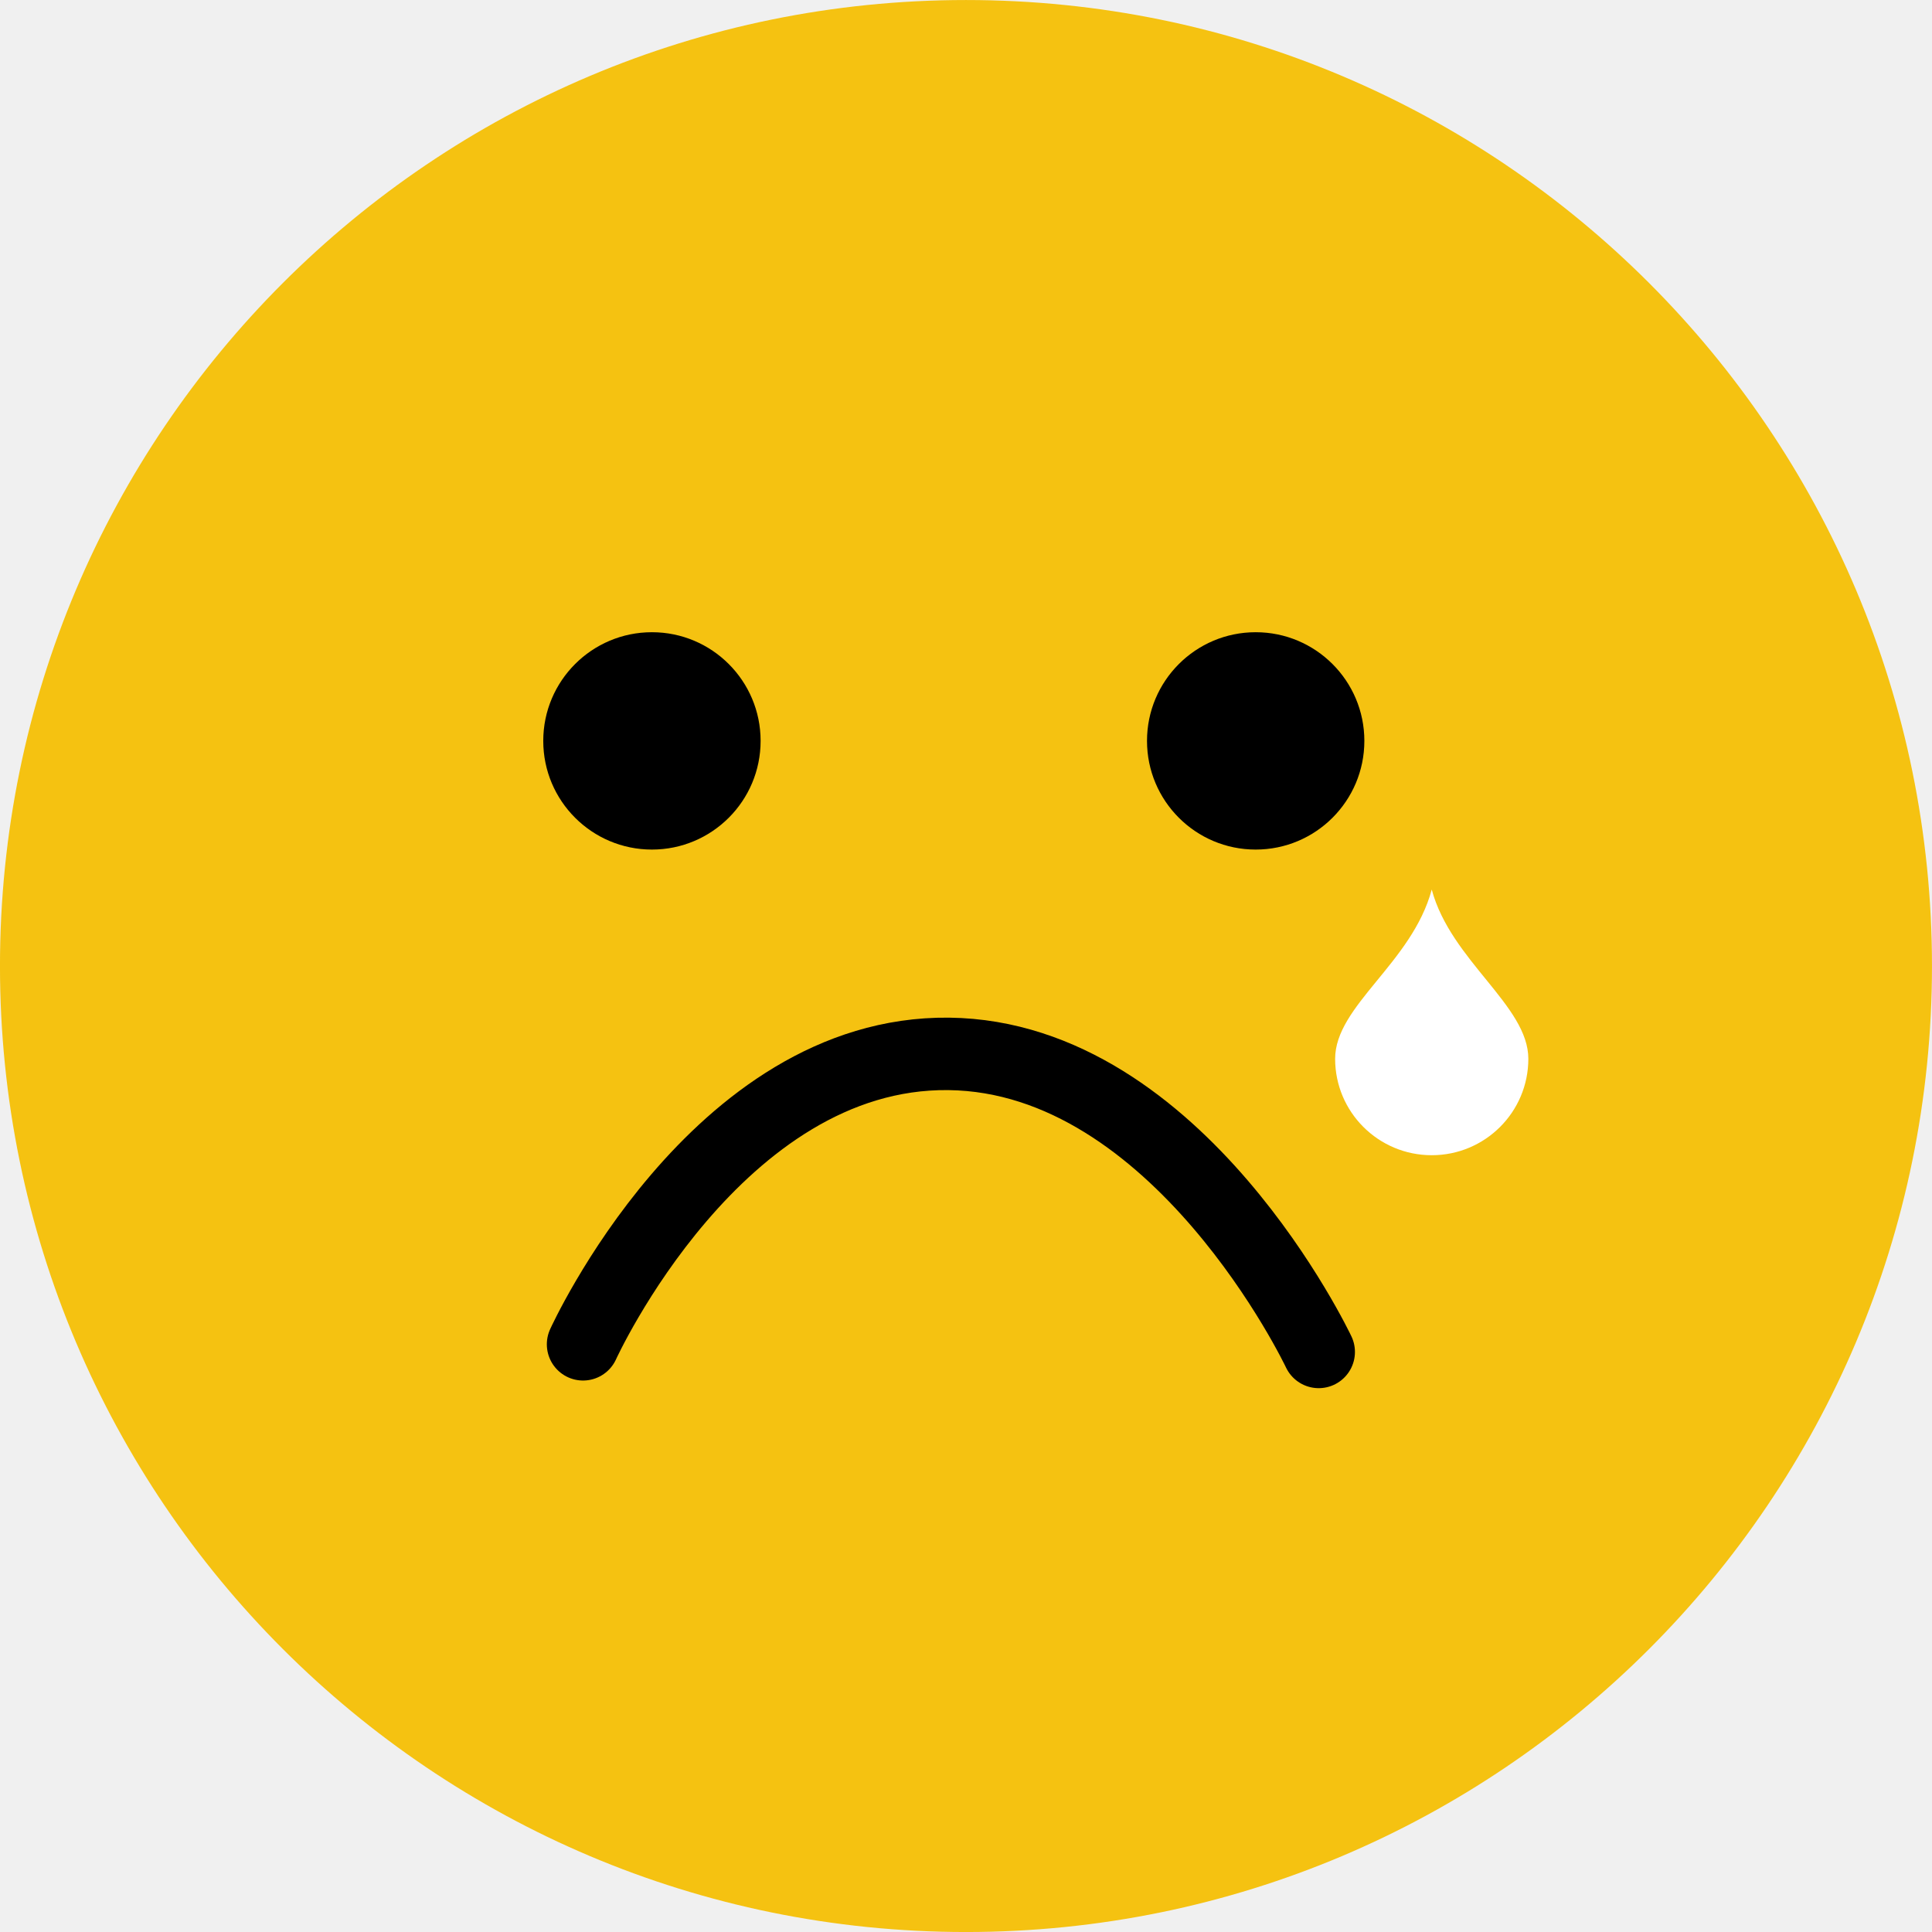
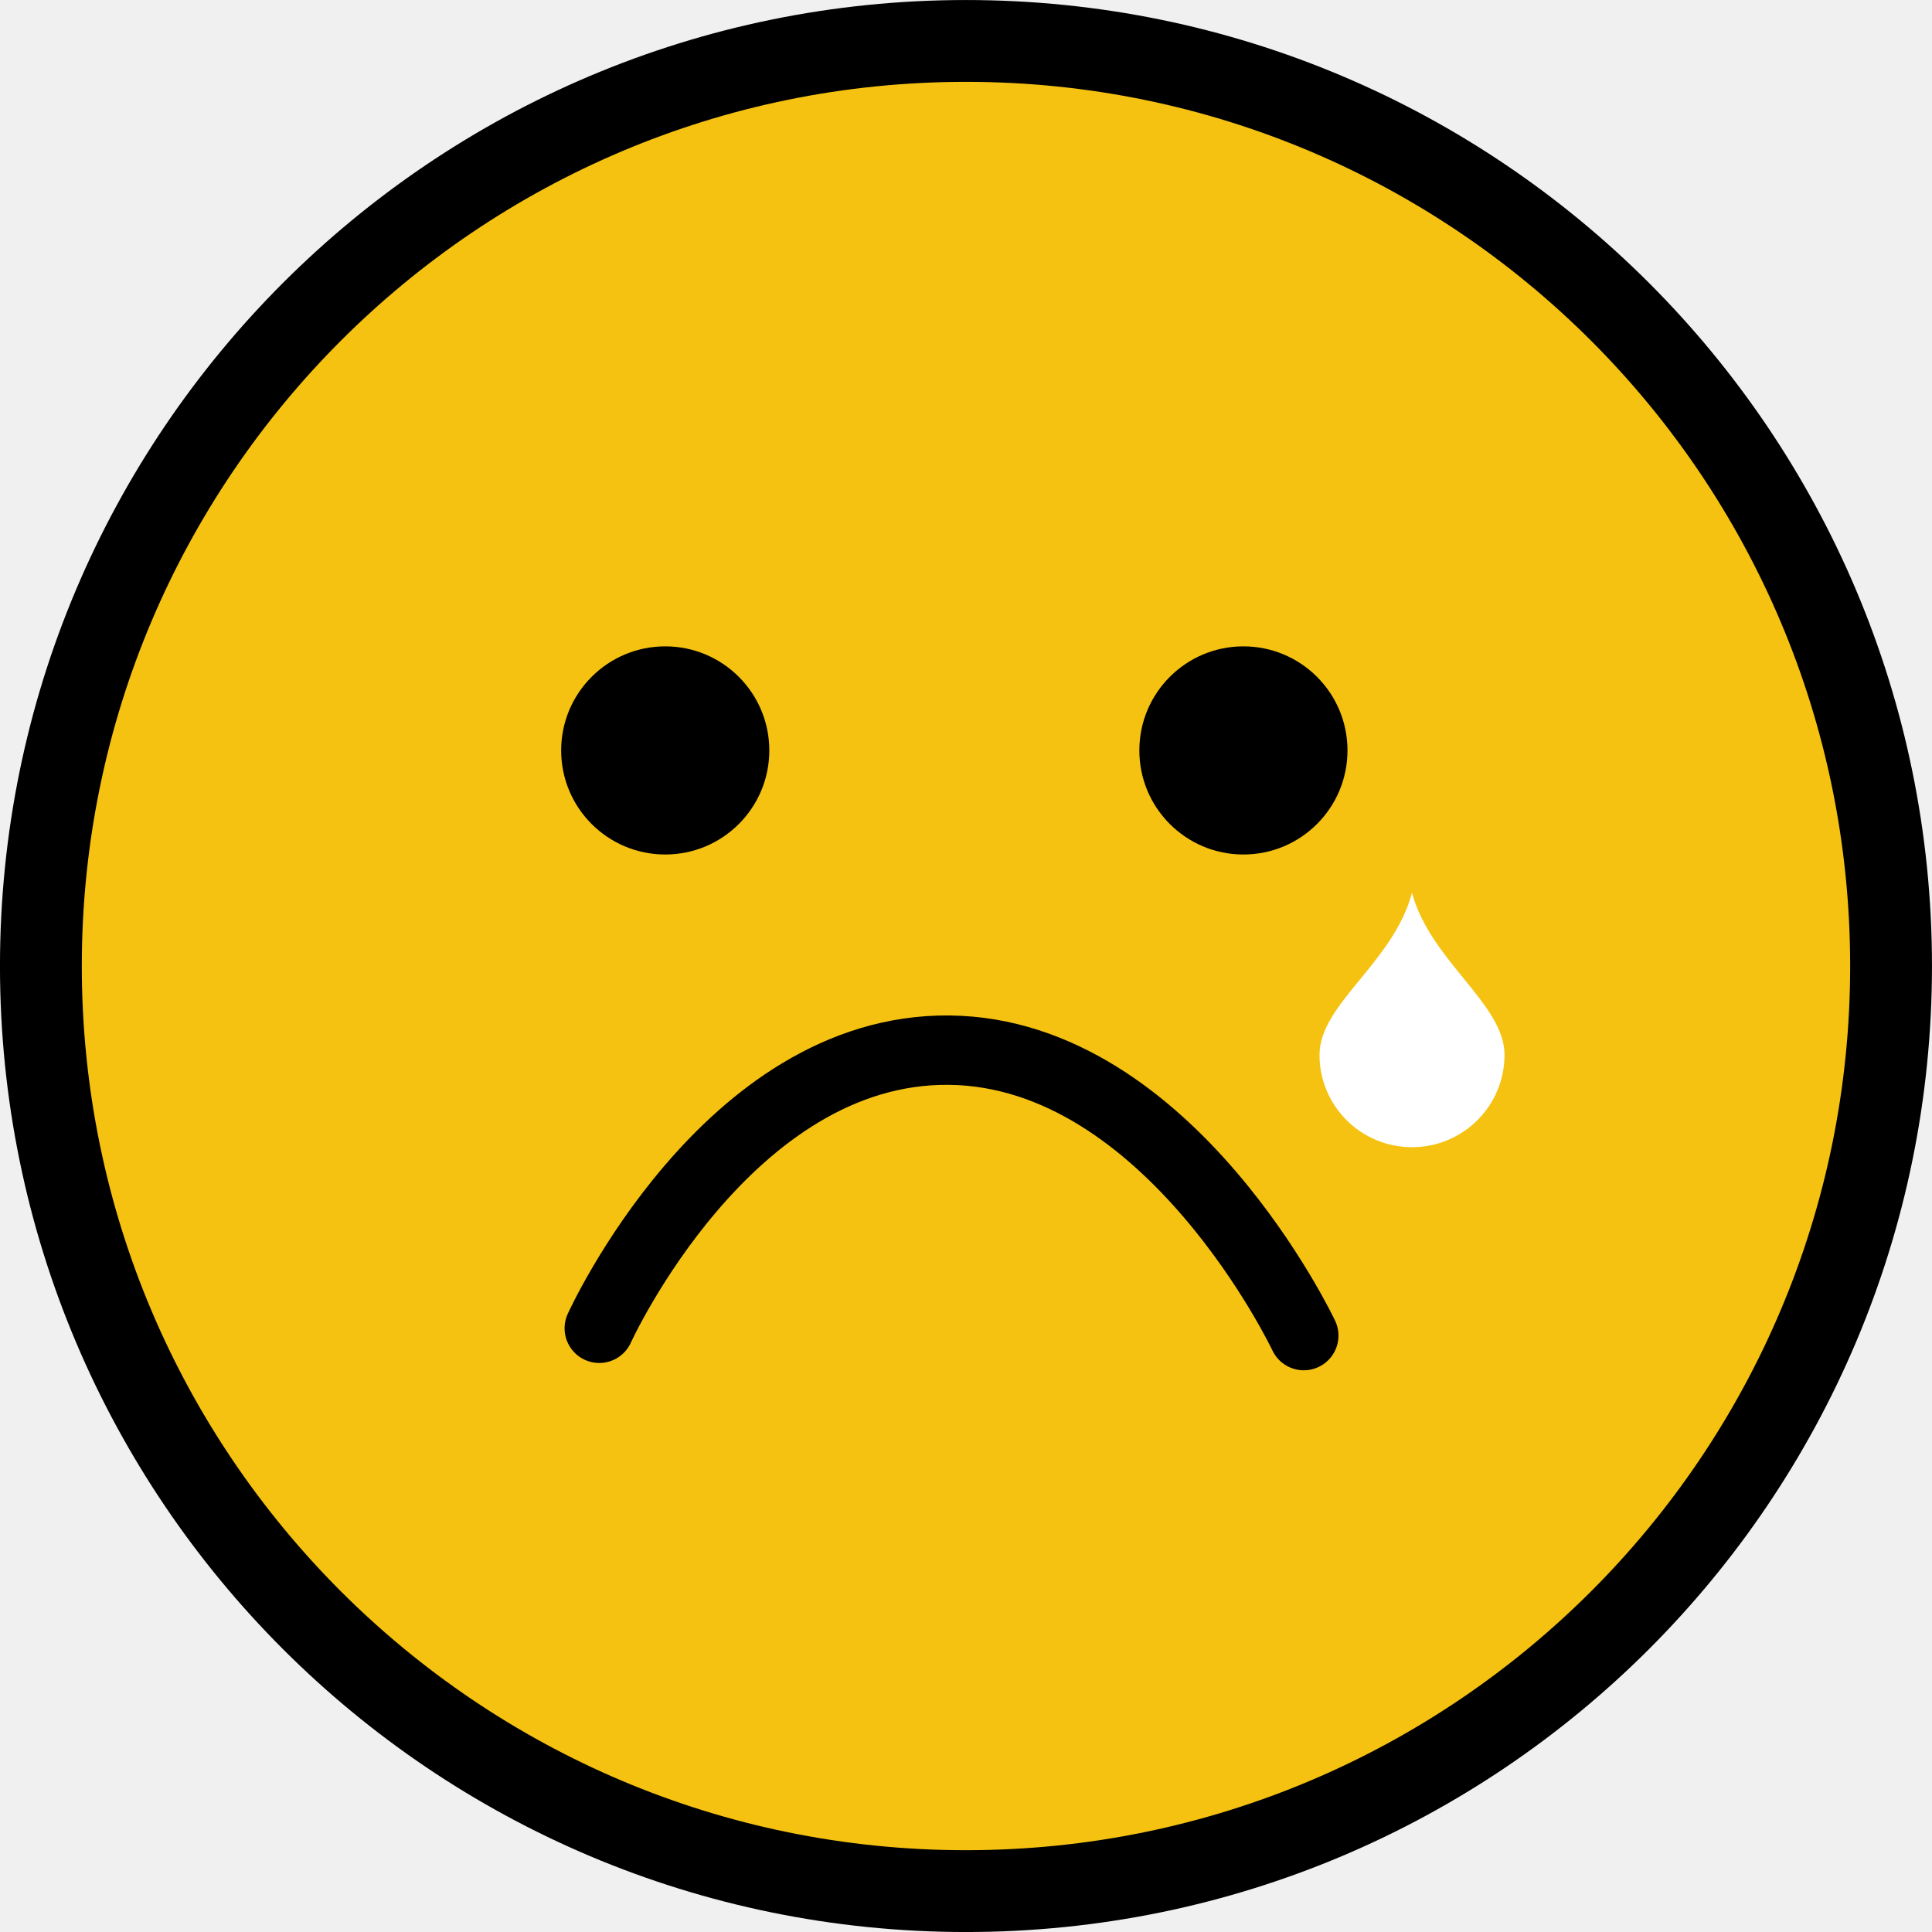
- <svg xmlns="http://www.w3.org/2000/svg" width="40mm" height="40mm" viewBox="0 0 40 40" version="1.1" id="svg8">
+ <svg xmlns="http://www.w3.org/2000/svg" width="41.769mm" height="41.769mm" viewBox="0 0 41.769 41.769" version="1.1" id="svg8">
  <defs id="defs2" />
-   <g id="layer1" transform="translate(-81.25241,-79.91054)">
-     <circle style="fill:#f5c211;stroke-width:0.269" id="path52" cx="101.252" cy="99.911" r="20" />
+   <g id="layer1" transform="translate(-80.36791,-79.02604)">
+     <circle style="fill:#f5c211;stroke:#000000;stroke-width:1.769;stroke-miterlimit:4;stroke-dasharray:none;stroke-opacity:1" id="path52" cx="101.252" cy="99.911" r="20" />
    <circle style="fill:#000000;stroke-width:0.234" id="path54" cx="94.75" cy="95.25" r="2.25" />
    <circle style="fill:#000000;stroke-width:0.234" id="path54-5" cx="107.25" cy="95.25" r="2.25" />
    <path style="fill:none;fill-opacity:1;stroke:#000000;stroke-width:1.5;stroke-linecap:round;stroke-linejoin:miter;stroke-miterlimit:4;stroke-dasharray:none;stroke-opacity:1" d="m 93.324,107.743 c 0,0 2.755,-6.067 7.57,-6.013 4.771,0.054 7.661,6.171 7.661,6.171" id="path213" />
    <path id="path1707" style="fill:#ffffff;stroke-width:1.733;stroke-linecap:round;stroke-miterlimit:4;stroke-dasharray:none" d="m 112.895,101.832 c 0,1.102 -0.895,1.996 -2,1.996 -1.105,0 -2,-0.893 -2,-1.996 0,-1.102 1.591,-1.982 2,-3.504 0.396,1.474 2,2.402 2,3.504 z" />
  </g>
</svg>
